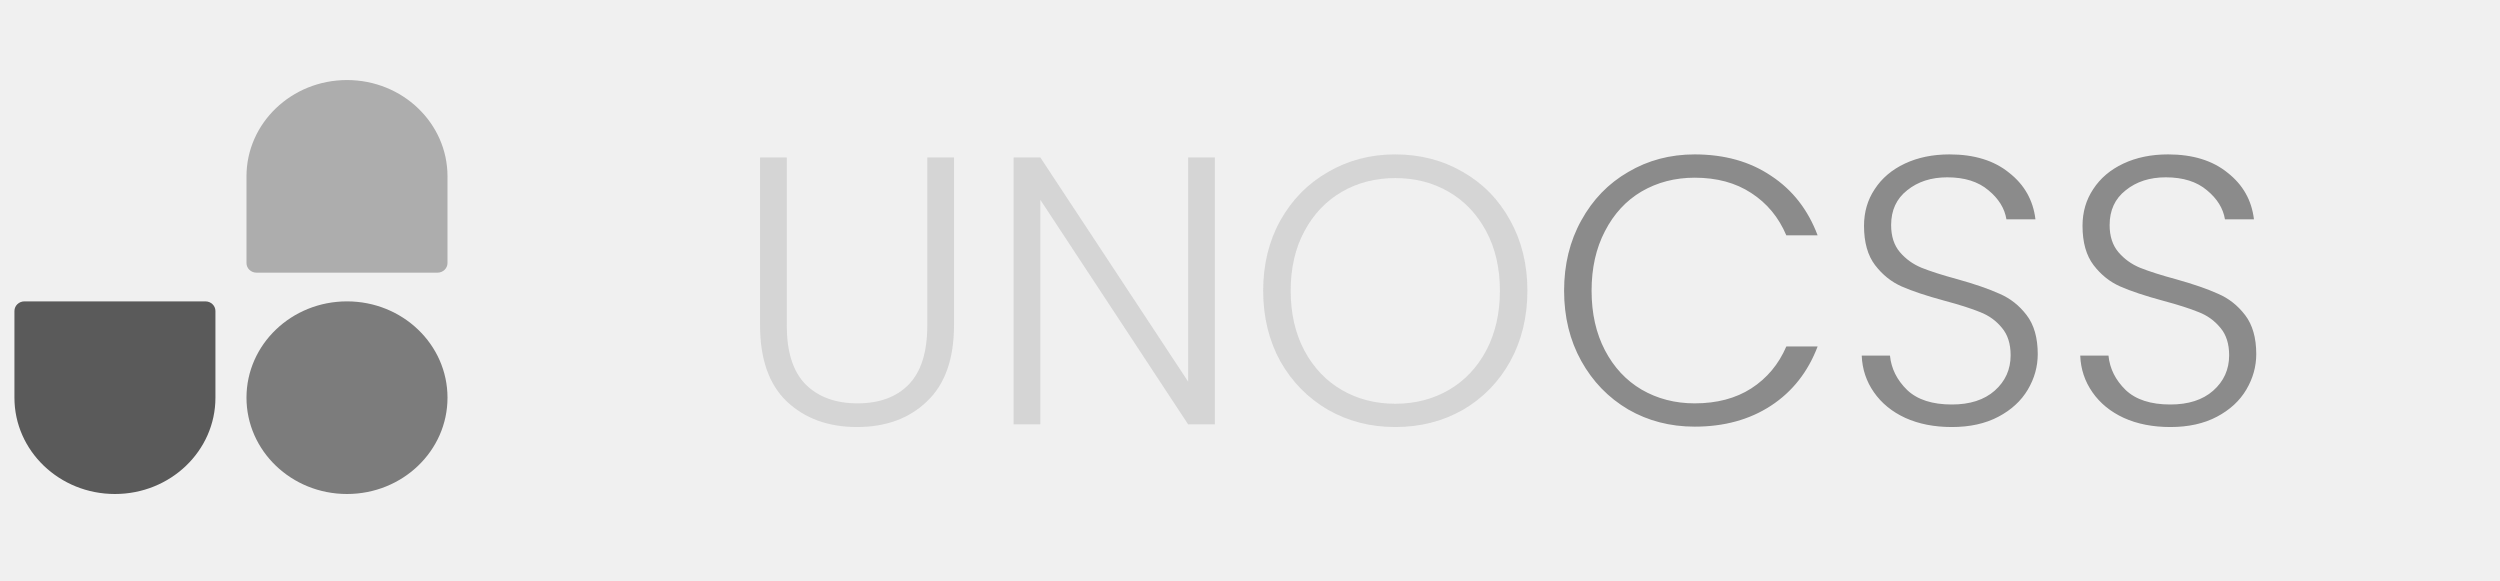
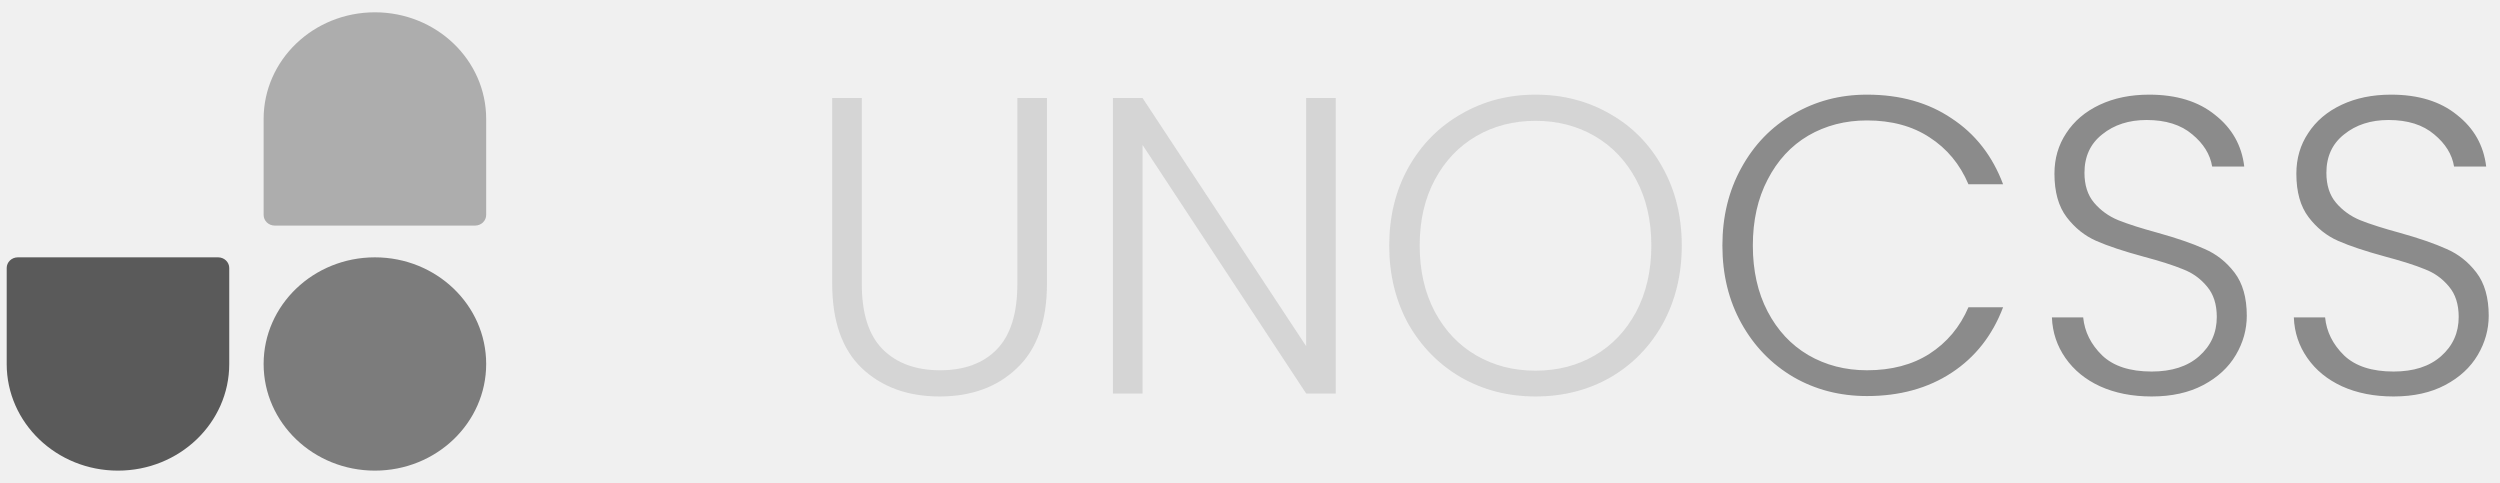
- <svg xmlns="http://www.w3.org/2000/svg" viewBox="0 0 155 36" fill="none">
-   <g clip-path="url(#clip0_232_105)">
-     <g clip-path="url(#clip1_232_105)">
-       <g clip-path="url(#clip2_232_105)">
-         <path d="M15.282 24.656C15.282 21.358 18.072 18.685 21.514 18.685C24.955 18.685 27.745 21.358 27.745 24.656C27.745 27.955 24.955 30.628 21.514 30.628C18.072 30.628 15.282 27.955 15.282 24.656Z" fill="#7C7C7C" />
-         <path d="M15.282 10.935C15.282 7.636 18.072 4.963 21.514 4.963C24.955 4.963 27.745 7.636 27.745 10.935V16.309C27.745 16.639 27.466 16.906 27.122 16.906H15.905C15.561 16.906 15.282 16.639 15.282 16.309V10.935Z" fill="#ADADAD" />
-         <path d="M13.357 24.656C13.357 27.955 10.568 30.628 7.126 30.628C3.684 30.628 0.895 27.955 0.895 24.656V19.282C0.895 18.952 1.174 18.685 1.518 18.685H12.734C13.078 18.685 13.357 18.952 13.357 19.282V24.656Z" fill="#5A5A5A" />
-         <g opacity="0.9">
-           <path d="M48.78 9.763V20.179C48.78 21.82 49.167 23.036 49.94 23.825C50.729 24.614 51.803 25.008 53.16 25.008C54.517 25.008 55.574 24.622 56.332 23.848C57.105 23.059 57.492 21.836 57.492 20.179V9.763H59.149V20.155C59.149 22.254 58.589 23.833 57.468 24.89C56.364 25.947 54.919 26.476 53.136 26.476C51.353 26.476 49.901 25.947 48.78 24.89C47.675 23.833 47.123 22.254 47.123 20.155V9.763H48.78ZM75.322 26.31H73.664L64.502 12.39V26.31H62.845V9.763H64.502L73.664 23.659V9.763H75.322V26.31ZM86.508 26.476C84.977 26.476 83.588 26.121 82.341 25.411C81.095 24.685 80.108 23.683 79.382 22.404C78.672 21.11 78.317 19.65 78.317 18.025C78.317 16.399 78.672 14.947 79.382 13.669C80.108 12.375 81.095 11.373 82.341 10.662C83.588 9.936 84.977 9.573 86.508 9.573C88.054 9.573 89.451 9.936 90.698 10.662C91.945 11.373 92.924 12.375 93.633 13.669C94.344 14.947 94.699 16.399 94.699 18.025C94.699 19.65 94.344 21.11 93.633 22.404C92.924 23.683 91.945 24.685 90.698 25.411C89.451 26.121 88.054 26.476 86.508 26.476ZM86.508 25.032C87.739 25.032 88.844 24.748 89.822 24.18C90.801 23.612 91.574 22.799 92.142 21.741C92.71 20.668 92.994 19.429 92.994 18.025C92.994 16.62 92.71 15.389 92.142 14.332C91.574 13.274 90.801 12.461 89.822 11.893C88.844 11.325 87.739 11.041 86.508 11.041C85.277 11.041 84.172 11.325 83.194 11.893C82.215 12.461 81.442 13.274 80.874 14.332C80.305 15.389 80.022 16.62 80.022 18.025C80.022 19.429 80.305 20.668 80.874 21.741C81.442 22.799 82.215 23.612 83.194 24.18C84.172 24.748 85.277 25.032 86.508 25.032Z" fill="#D2D2D2" />
-           <path d="M96.974 18.025C96.974 16.399 97.329 14.947 98.039 13.669C98.749 12.375 99.72 11.373 100.951 10.662C102.181 9.936 103.555 9.573 105.07 9.573C106.917 9.573 108.495 10.015 109.805 10.899C111.13 11.767 112.093 12.998 112.693 14.592H110.752C110.278 13.472 109.552 12.596 108.573 11.964C107.611 11.333 106.443 11.017 105.07 11.017C103.855 11.017 102.758 11.302 101.78 11.87C100.816 12.438 100.059 13.258 99.507 14.332C98.954 15.389 98.678 16.62 98.678 18.025C98.678 19.429 98.954 20.66 99.507 21.718C100.059 22.775 100.816 23.588 101.78 24.156C102.758 24.724 103.855 25.008 105.07 25.008C106.443 25.008 107.611 24.701 108.573 24.085C109.552 23.454 110.278 22.586 110.752 21.481H112.693C112.093 23.059 111.13 24.282 109.805 25.15C108.479 26.018 106.9 26.452 105.07 26.452C103.555 26.452 102.181 26.097 100.951 25.387C99.72 24.661 98.749 23.659 98.039 22.381C97.329 21.102 96.974 19.65 96.974 18.025ZM121.013 26.476C119.925 26.476 118.962 26.287 118.125 25.908C117.305 25.529 116.657 25 116.184 24.322C115.711 23.643 115.458 22.886 115.427 22.049H117.178C117.257 22.854 117.613 23.564 118.243 24.18C118.875 24.78 119.798 25.079 121.013 25.079C122.134 25.079 123.018 24.795 123.665 24.227C124.328 23.643 124.659 22.909 124.659 22.026C124.659 21.315 124.478 20.747 124.115 20.321C123.752 19.879 123.302 19.556 122.765 19.35C122.229 19.13 121.487 18.893 120.54 18.64C119.435 18.34 118.56 18.048 117.912 17.764C117.265 17.48 116.713 17.038 116.255 16.439C115.797 15.839 115.569 15.026 115.569 14C115.569 13.148 115.79 12.39 116.232 11.728C116.674 11.049 117.297 10.52 118.101 10.142C118.906 9.763 119.83 9.573 120.871 9.573C122.402 9.573 123.633 9.952 124.564 10.71C125.511 11.451 126.056 12.414 126.198 13.598H124.399C124.288 12.919 123.918 12.319 123.286 11.799C122.655 11.262 121.803 10.994 120.73 10.994C119.735 10.994 118.906 11.262 118.243 11.799C117.581 12.319 117.25 13.037 117.25 13.953C117.25 14.647 117.431 15.208 117.794 15.634C118.157 16.06 118.607 16.383 119.144 16.604C119.696 16.825 120.437 17.062 121.369 17.314C122.442 17.614 123.31 17.914 123.973 18.214C124.636 18.498 125.196 18.94 125.653 19.54C126.111 20.14 126.34 20.944 126.34 21.954C126.34 22.728 126.135 23.462 125.725 24.156C125.314 24.851 124.706 25.411 123.901 25.837C123.097 26.263 122.134 26.476 121.013 26.476ZM134.561 26.476C133.472 26.476 132.509 26.287 131.673 25.908C130.852 25.529 130.205 25 129.732 24.322C129.258 23.643 129.006 22.886 128.974 22.049H130.726C130.805 22.854 131.16 23.564 131.791 24.18C132.423 24.78 133.346 25.079 134.561 25.079C135.681 25.079 136.565 24.795 137.212 24.227C137.875 23.643 138.207 22.909 138.207 22.026C138.207 21.315 138.025 20.747 137.662 20.321C137.299 19.879 136.849 19.556 136.313 19.35C135.776 19.13 135.035 18.893 134.088 18.64C132.983 18.34 132.107 18.048 131.46 17.764C130.813 17.48 130.26 17.038 129.802 16.439C129.345 15.839 129.116 15.026 129.116 14C129.116 13.148 129.337 12.39 129.779 11.728C130.221 11.049 130.844 10.52 131.649 10.142C132.454 9.763 133.377 9.573 134.419 9.573C135.95 9.573 137.181 9.952 138.112 10.71C139.059 11.451 139.603 12.414 139.745 13.598H137.947C137.836 12.919 137.465 12.319 136.834 11.799C136.203 11.262 135.35 10.994 134.277 10.994C133.283 10.994 132.454 11.262 131.791 11.799C131.128 12.319 130.797 13.037 130.797 13.953C130.797 14.647 130.979 15.208 131.342 15.634C131.705 16.06 132.154 16.383 132.69 16.604C133.243 16.825 133.985 17.062 134.916 17.314C135.989 17.614 136.857 17.914 137.52 18.214C138.183 18.498 138.743 18.94 139.201 19.54C139.658 20.14 139.888 20.944 139.888 21.954C139.888 22.728 139.682 23.462 139.272 24.156C138.862 24.851 138.254 25.411 137.449 25.837C136.644 26.263 135.681 26.476 134.561 26.476Z" fill="#808080" />
-         </g>
-       </g>
-     </g>
+ <svg xmlns="http://www.w3.org/2000/svg" width="140" height="27" viewBox="0 0 140 27" fill="none">
+   <path d="M14.763 20.383C14.763 17.085 17.553 14.411 20.994 14.411C24.436 14.411 27.226 17.085 27.226 20.383C27.226 23.681 24.436 26.355 20.994 26.355C17.553 26.355 14.763 23.681 14.763 20.383Z" fill="#7C7C7C" />
+   <path d="M14.763 6.661C14.763 3.363 17.553 0.689 20.994 0.689C24.436 0.689 27.226 3.363 27.226 6.661V12.036C27.226 12.365 26.947 12.633 26.602 12.633H15.386C15.042 12.633 14.763 12.365 14.763 12.036V6.661Z" fill="#ADADAD" />
+   <path d="M12.838 20.383C12.838 23.681 10.048 26.355 6.606 26.355C3.165 26.355 0.375 23.681 0.375 20.383V15.008C0.375 14.678 0.654 14.411 0.998 14.411H12.215C12.559 14.411 12.838 14.678 12.838 15.008V20.383Z" fill="#5A5A5A" />
+   <g opacity="0.9">
+     <path d="M48.261 5.489V15.905C48.261 17.547 48.647 18.762 49.421 19.551C50.21 20.34 51.283 20.735 52.64 20.735C53.998 20.735 55.055 20.348 55.812 19.575C56.586 18.786 56.972 17.562 56.972 15.905V5.489H58.63V15.882C58.63 17.981 58.069 19.559 56.949 20.616C55.844 21.674 54.4 22.202 52.617 22.202C50.833 22.202 49.381 21.674 48.261 20.616C47.156 19.559 46.603 17.981 46.603 15.882V5.489H48.261ZM74.802 22.037H73.145L63.983 8.117V22.037H62.326V5.489H63.983L73.145 19.385V5.489H74.802V22.037ZM85.988 22.202C84.458 22.202 83.069 21.847 81.822 21.137C80.575 20.411 79.589 19.409 78.862 18.131C78.153 16.836 77.797 15.377 77.797 13.751C77.797 12.126 78.153 10.674 78.862 9.395C79.589 8.101 80.575 7.099 81.822 6.389C83.069 5.663 84.458 5.3 85.988 5.3C87.535 5.3 88.932 5.663 90.179 6.389C91.426 7.099 92.404 8.101 93.114 9.395C93.824 10.674 94.179 12.126 94.179 13.751C94.179 15.377 93.824 16.836 93.114 18.131C92.404 19.409 91.426 20.411 90.179 21.137C88.932 21.847 87.535 22.202 85.988 22.202ZM85.988 20.758C87.219 20.758 88.324 20.474 89.302 19.906C90.282 19.338 91.055 18.525 91.623 17.468C92.191 16.395 92.475 15.156 92.475 13.751C92.475 12.346 92.191 11.115 91.623 10.058C91.055 9.001 90.282 8.188 89.302 7.62C88.324 7.051 87.219 6.767 85.988 6.767C84.758 6.767 83.653 7.051 82.675 7.62C81.695 8.188 80.922 9.001 80.354 10.058C79.786 11.115 79.502 12.346 79.502 13.751C79.502 15.156 79.786 16.395 80.354 17.468C80.922 18.525 81.695 19.338 82.675 19.906C83.653 20.474 84.758 20.758 85.988 20.758Z" fill="#D2D2D2" />
+     <path d="M96.454 13.751C96.454 12.126 96.809 10.674 97.519 9.395C98.229 8.101 99.2 7.099 100.431 6.389C101.662 5.663 103.035 5.3 104.551 5.3C106.397 5.3 107.975 5.742 109.285 6.625C110.611 7.493 111.574 8.724 112.173 10.318H110.232C109.758 9.198 109.032 8.322 108.054 7.691C107.091 7.059 105.923 6.744 104.551 6.744C103.335 6.744 102.238 7.028 101.26 7.596C100.297 8.164 99.539 8.985 98.987 10.058C98.434 11.115 98.159 12.346 98.159 13.751C98.159 15.156 98.434 16.387 98.987 17.444C99.539 18.502 100.297 19.314 101.26 19.882C102.238 20.451 103.335 20.735 104.551 20.735C105.923 20.735 107.091 20.427 108.054 19.811C109.032 19.18 109.758 18.312 110.232 17.207H112.173C111.574 18.786 110.611 20.009 109.285 20.877C107.959 21.745 106.381 22.179 104.551 22.179C103.035 22.179 101.662 21.824 100.431 21.113C99.2 20.387 98.229 19.385 97.519 18.107C96.809 16.829 96.454 15.377 96.454 13.751ZM120.494 22.202C119.405 22.202 118.443 22.013 117.606 21.634C116.785 21.256 116.138 20.727 115.665 20.048C115.192 19.37 114.939 18.612 114.907 17.776H116.659C116.737 18.58 117.093 19.291 117.724 19.906C118.356 20.506 119.279 20.806 120.494 20.806C121.615 20.806 122.499 20.522 123.145 19.953C123.808 19.37 124.14 18.636 124.14 17.752C124.14 17.042 123.958 16.474 123.595 16.047C123.232 15.605 122.782 15.282 122.246 15.077C121.709 14.856 120.968 14.619 120.021 14.367C118.916 14.067 118.04 13.775 117.393 13.491C116.746 13.207 116.194 12.765 115.735 12.165C115.278 11.565 115.049 10.752 115.049 9.727C115.049 8.874 115.27 8.117 115.712 7.454C116.154 6.775 116.778 6.247 117.582 5.868C118.387 5.489 119.31 5.3 120.352 5.3C121.883 5.3 123.114 5.678 124.045 6.436C124.992 7.178 125.536 8.14 125.678 9.324H123.88C123.769 8.646 123.398 8.046 122.767 7.525C122.136 6.988 121.283 6.72 120.21 6.72C119.216 6.72 118.387 6.988 117.724 7.525C117.061 8.046 116.73 8.764 116.73 9.679C116.73 10.374 116.912 10.934 117.275 11.36C117.638 11.786 118.087 12.11 118.624 12.331C119.176 12.552 119.918 12.788 120.849 13.041C121.922 13.341 122.79 13.641 123.453 13.94C124.116 14.225 124.676 14.666 125.134 15.266C125.591 15.866 125.82 16.671 125.82 17.681C125.82 18.454 125.615 19.188 125.205 19.882C124.795 20.577 124.187 21.137 123.382 21.563C122.578 21.989 121.615 22.202 120.494 22.202ZM134.041 22.202C132.953 22.202 131.989 22.013 131.153 21.634C130.333 21.256 129.685 20.727 129.212 20.048C128.738 19.37 128.486 18.612 128.455 17.776H130.206C130.285 18.58 130.641 19.291 131.271 19.906C131.903 20.506 132.826 20.806 134.041 20.806C135.162 20.806 136.045 20.522 136.693 19.953C137.356 19.37 137.687 18.636 137.687 17.752C137.687 17.042 137.506 16.474 137.143 16.047C136.78 15.605 136.33 15.282 135.793 15.077C135.257 14.856 134.515 14.619 133.568 14.367C132.463 14.067 131.588 13.775 130.94 13.491C130.293 13.207 129.74 12.765 129.283 12.165C128.825 11.565 128.596 10.752 128.596 9.727C128.596 8.874 128.817 8.117 129.259 7.454C129.701 6.775 130.324 6.247 131.129 5.868C131.934 5.489 132.858 5.3 133.899 5.3C135.43 5.3 136.661 5.678 137.592 6.436C138.539 7.178 139.084 8.14 139.226 9.324H137.427C137.316 8.646 136.946 8.046 136.314 7.525C135.683 6.988 134.831 6.72 133.757 6.72C132.763 6.72 131.934 6.988 131.271 7.525C130.609 8.046 130.278 8.764 130.278 9.679C130.278 10.374 130.459 10.934 130.822 11.36C131.185 11.786 131.635 12.11 132.171 12.331C132.724 12.552 133.465 12.788 134.397 13.041C135.47 13.341 136.338 13.641 137.001 13.94C137.664 14.225 138.224 14.666 138.681 15.266C139.139 15.866 139.368 16.671 139.368 17.681C139.368 18.454 139.163 19.188 138.753 19.882C138.342 20.577 137.734 21.137 136.929 21.563C136.124 21.989 135.162 22.202 134.041 22.202Z" fill="#808080" />
  </g>
-   <defs>
-     <clipPath id="clip0_232_105">
-       <rect width="154" height="35.7" fill="white" transform="translate(0.259766 0.276855)" />
-     </clipPath>
-     <clipPath id="clip1_232_105">
-       <rect width="154" height="35.7" fill="white" transform="translate(0.259766 0.276855)" />
-     </clipPath>
-     <clipPath id="clip2_232_105">
-       <rect width="154" height="35.71" fill="white" transform="translate(0.259766 0.271729)" />
-     </clipPath>
-   </defs>
</svg>
